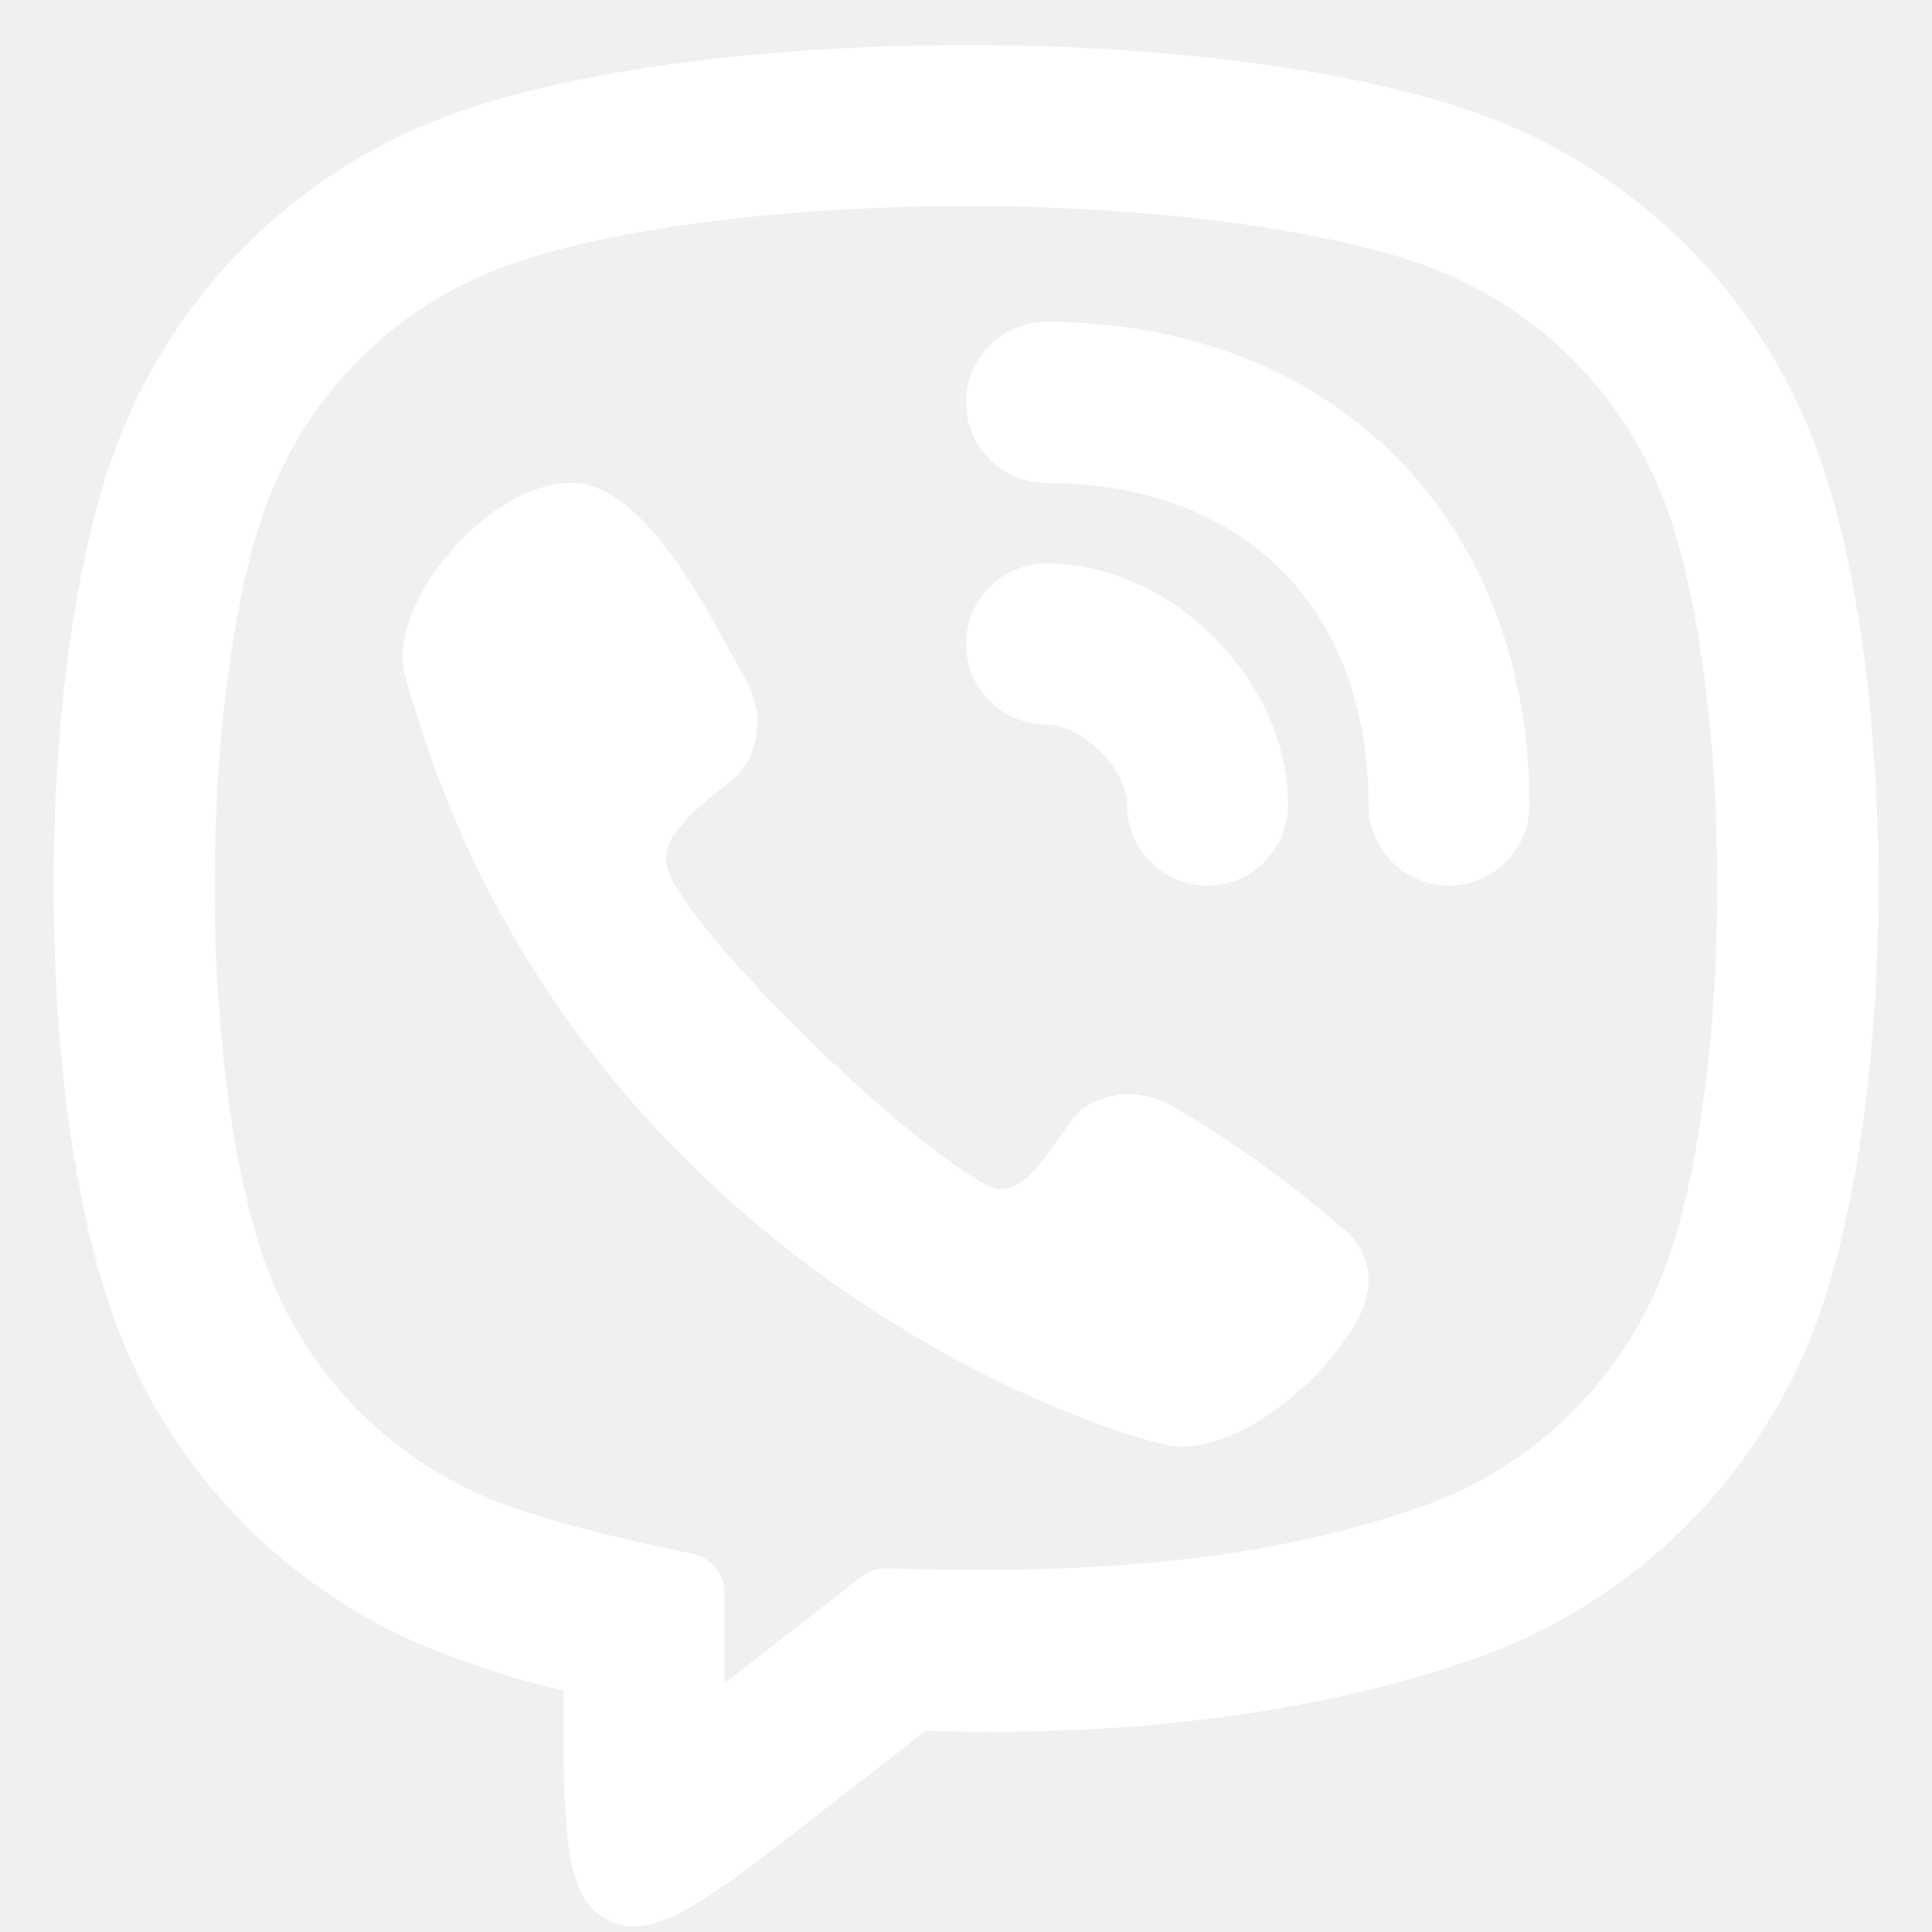
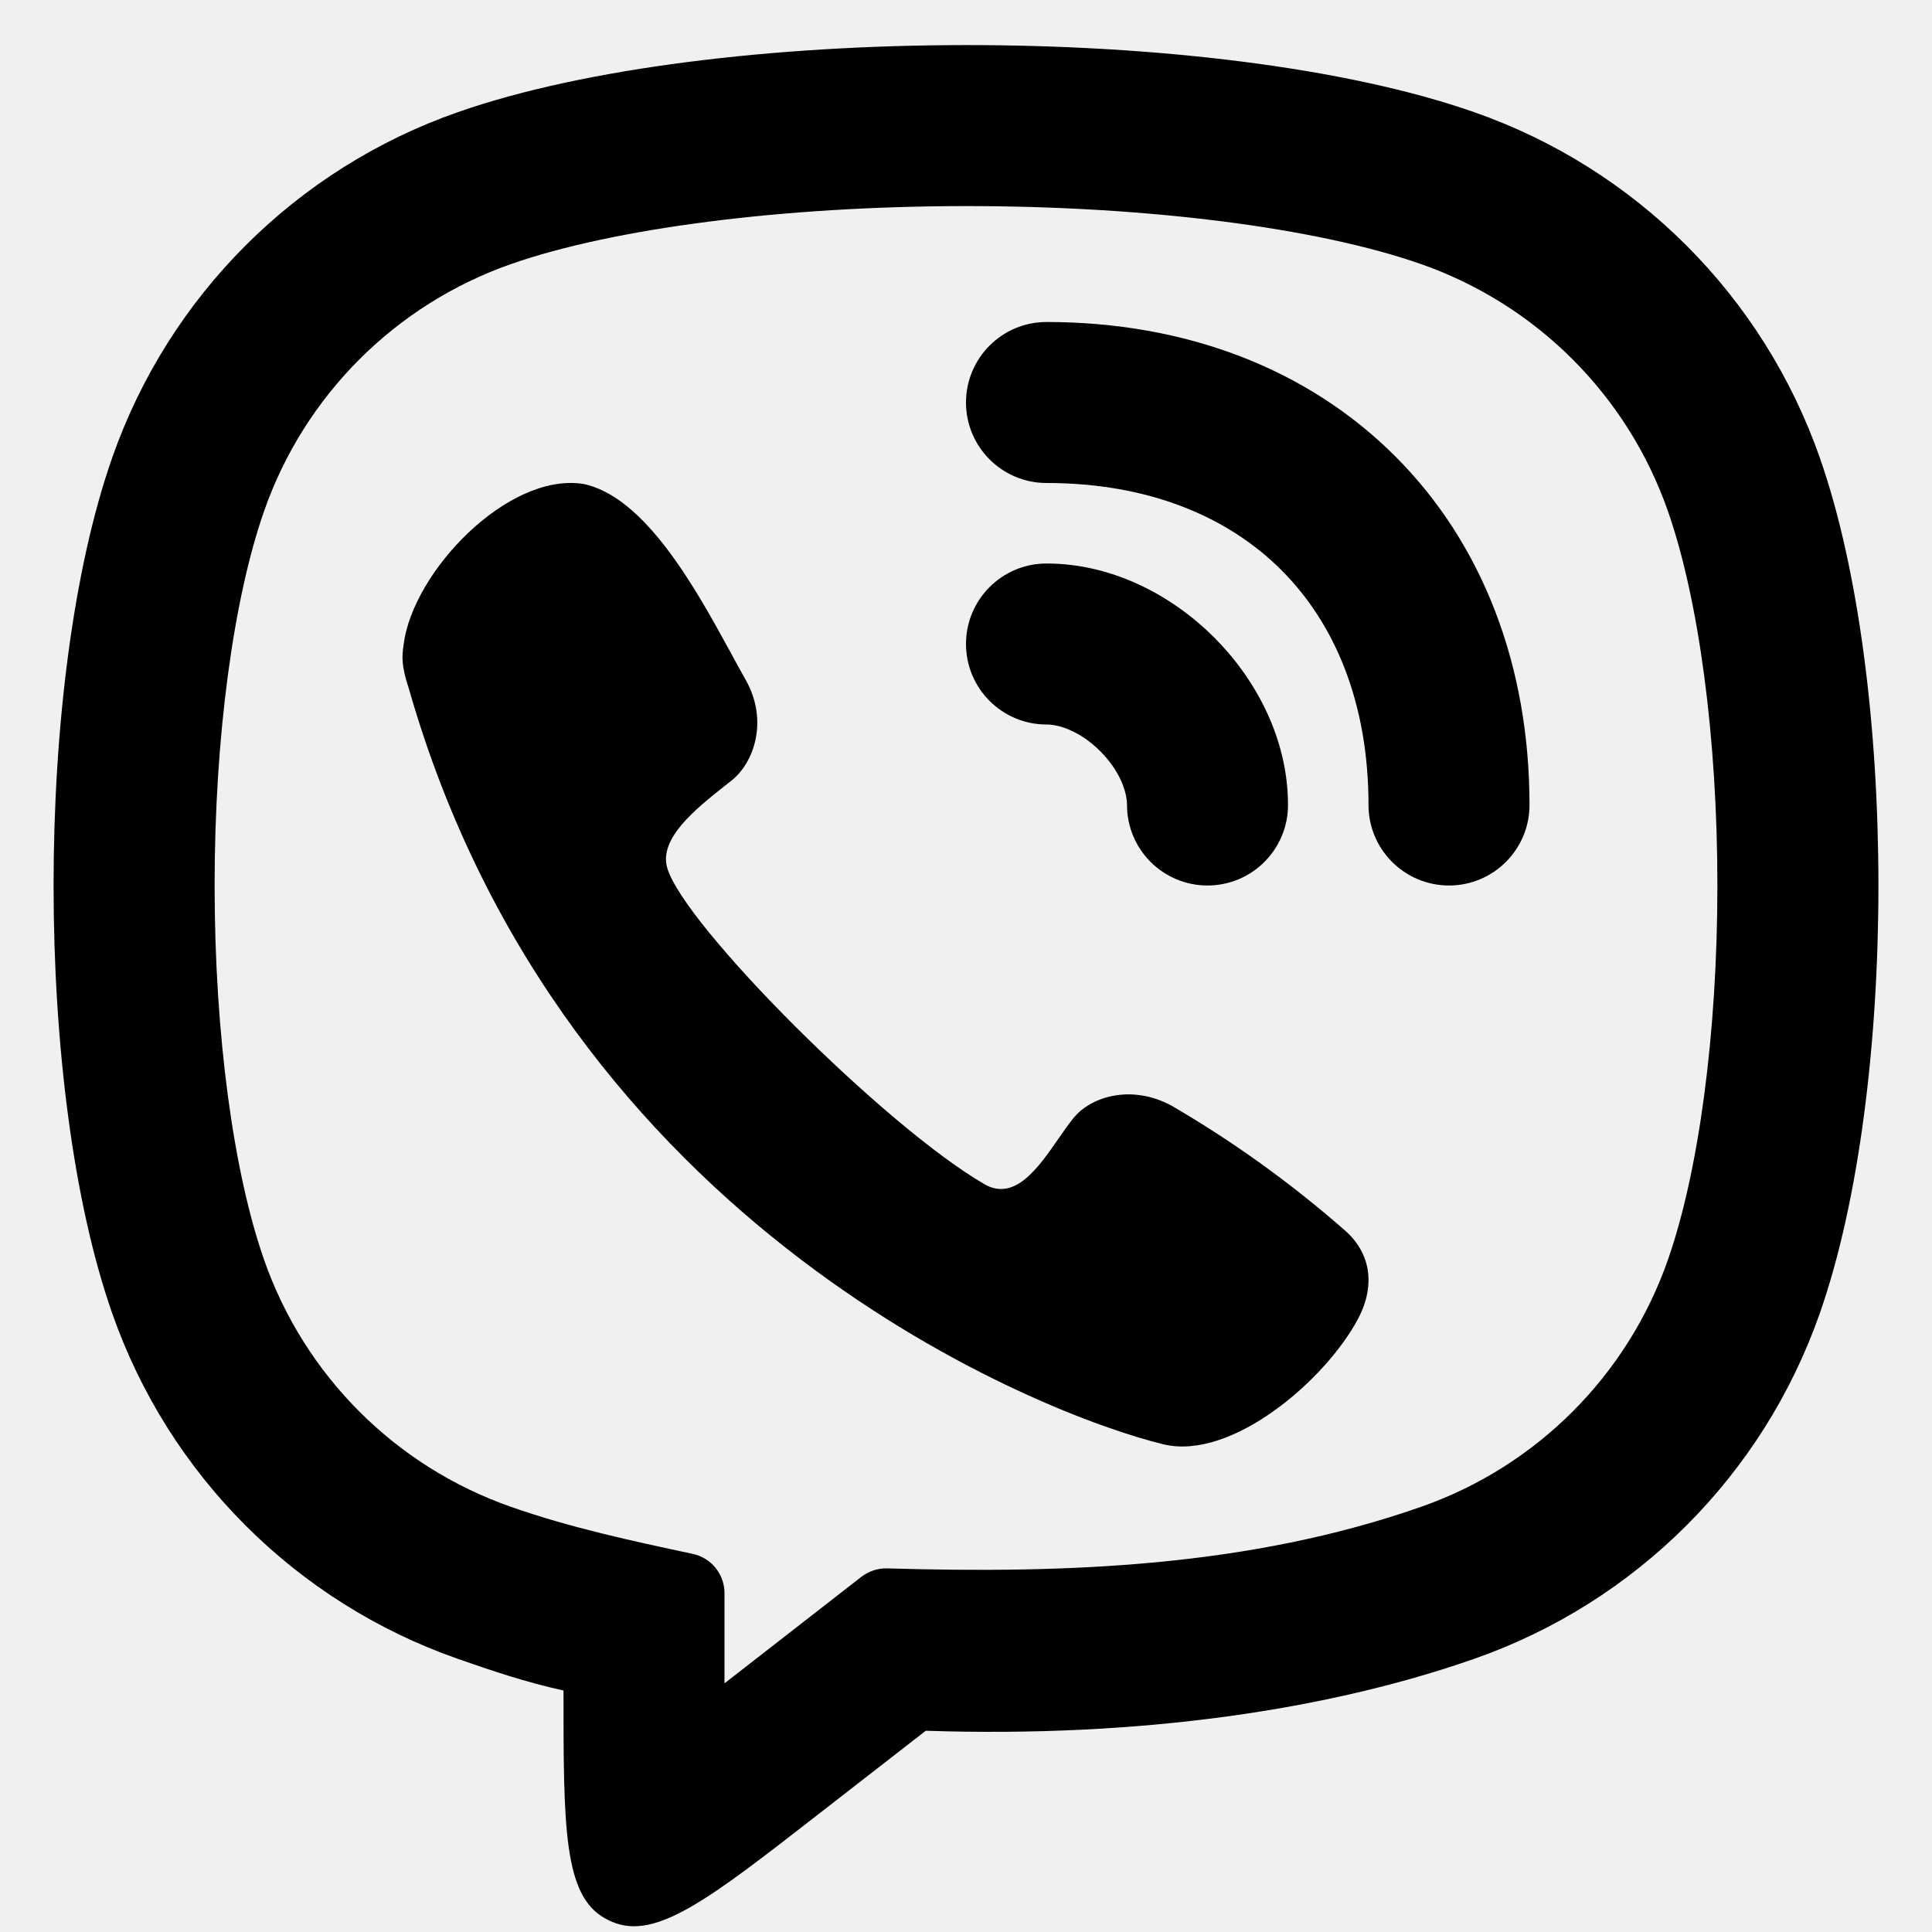
<svg xmlns="http://www.w3.org/2000/svg" viewBox="0 0 24 24" fill="none" stroke="#000000" stroke-width="0">
  <g id="SVGRepo_bgCarrier" stroke-width="0" />
  <g id="SVGRepo_tracerCarrier" stroke-linecap="round" stroke-linejoin="round" />
  <g id="SVGRepo_iconCarrier">
-     <path d="M13 4C12.448 4 12 4.448 12 5C12 5.552 12.448 6 13 6C14.273 6 15.256 6.42 15.918 7.082C16.58 7.744 17 8.727 17 10C17 10.552 17.448 11 18 11C18.552 11 19 10.552 19 10C19 8.273 18.42 6.756 17.332 5.668C16.244 4.58 14.727 4 13 4Z" fill="#ffffff" />
-     <path d="M5.014 8.006C5.128 7.102 6.303 5.874 7.235 6.01L7.233 6.009C8.013 6.157 8.652 7.33 9.074 8.102C9.143 8.229 9.206 8.346 9.263 8.445C9.55 8.954 9.364 9.47 9.097 9.688C9.066 9.713 9.033 9.739 9 9.765C8.644 10.048 8.181 10.415 8.289 10.783C8.5 11.5 11 14 12.23 14.711C12.606 14.928 12.899 14.506 13.149 14.144C13.209 14.058 13.266 13.976 13.321 13.907C13.53 13.627 14.047 13.46 14.555 13.736C15.314 14.178 16.029 14.692 16.69 15.27C17.02 15.546 17.098 15.954 16.869 16.385C16.466 17.144 15.3 18.146 14.454 17.942C12.976 17.587 7 15.27 5.08 8.558C4.98 8.262 4.996 8.138 5.011 8.03L5.014 8.006Z" fill="#ffffff" />
-     <path d="M13 7C12.448 7 12 7.448 12 8C12 8.552 12.448 9 13 9C13.175 9 13.433 9.097 13.668 9.332C13.902 9.567 14 9.825 14 10C14 10.552 14.448 11 15 11C15.552 11 16 10.552 16 10C16 9.175 15.598 8.433 15.082 7.918C14.567 7.403 13.825 7 13 7Z" fill="#ffffff" />
-     <path fill-rule="evenodd" clip-rule="evenodd" d="M7.517 23.831C7.546 23.847 7.575 23.861 7.605 23.874C8.148 24.107 8.818 23.586 10.157 22.544L11.5 21.5C14.188 21.589 16.514 21.236 18.312 20.607C20.323 19.904 21.904 18.323 22.607 16.312C23.577 13.541 23.577 8.459 22.607 5.688C21.904 3.677 20.323 2.096 18.312 1.393C15.11 0.272 8.83 0.293 5.688 1.393C3.677 2.096 2.096 3.677 1.393 5.688C0.423 8.459 0.423 13.541 1.393 16.312C2.096 18.323 3.677 19.904 5.688 20.607C6.083 20.745 6.524 20.896 7 21C7 22.697 7 23.546 7.517 23.831ZM9 20.911V19.791C9 19.556 8.836 19.352 8.606 19.303C7.844 19.14 7.087 18.978 6.349 18.719C4.912 18.217 3.783 17.087 3.281 15.651C2.899 14.56 2.666 12.845 2.666 11C2.666 9.155 2.899 7.44 3.281 6.348C3.783 4.912 4.912 3.783 6.349 3.28C7.616 2.837 9.717 2.563 11.98 2.56C14.242 2.558 16.356 2.827 17.651 3.28C19.088 3.783 20.217 4.912 20.719 6.348C21.101 7.44 21.334 9.155 21.334 11C21.334 12.845 21.101 14.56 20.719 15.651C20.217 17.087 19.088 18.217 17.651 18.719C15.52 19.465 13.259 19.549 11.024 19.483C10.907 19.479 10.793 19.517 10.7 19.588L9 20.911Z" fill="#ffffff" />
+     <path d="M13 4C12.448 4 12 4.448 12 5C12 5.552 12.448 6 13 6C14.273 6 15.256 6.42 15.918 7.082C16.58 7.744 17 8.727 17 10C17 10.552 17.448 11 18 11C18.552 11 19 10.552 19 10C19 8.273 18.42 6.756 17.332 5.668C16.244 4.58 14.727 4 13 4Z" fill="currentColor" />
+     <path d="M5.014 8.006C5.128 7.102 6.303 5.874 7.235 6.01L7.233 6.009C8.013 6.157 8.652 7.33 9.074 8.102C9.143 8.229 9.206 8.346 9.263 8.445C9.55 8.954 9.364 9.47 9.097 9.688C9.066 9.713 9.033 9.739 9 9.765C8.644 10.048 8.181 10.415 8.289 10.783C8.5 11.5 11 14 12.23 14.711C12.606 14.928 12.899 14.506 13.149 14.144C13.209 14.058 13.266 13.976 13.321 13.907C13.53 13.627 14.047 13.46 14.555 13.736C15.314 14.178 16.029 14.692 16.69 15.27C17.02 15.546 17.098 15.954 16.869 16.385C16.466 17.144 15.3 18.146 14.454 17.942C12.976 17.587 7 15.27 5.08 8.558C4.98 8.262 4.996 8.138 5.011 8.03L5.014 8.006Z" fill="CurrentColor" />
+     <path d="M13 7C12.448 7 12 7.448 12 8C12 8.552 12.448 9 13 9C13.175 9 13.433 9.097 13.668 9.332C13.902 9.567 14 9.825 14 10C14 10.552 14.448 11 15 11C15.552 11 16 10.552 16 10C16 9.175 15.598 8.433 15.082 7.918C14.567 7.403 13.825 7 13 7Z" fill="currentColor" />
+     <path fill-rule="evenodd" clip-rule="evenodd" d="M7.517 23.831C7.546 23.847 7.575 23.861 7.605 23.874C8.148 24.107 8.818 23.586 10.157 22.544L11.5 21.5C14.188 21.589 16.514 21.236 18.312 20.607C20.323 19.904 21.904 18.323 22.607 16.312C23.577 13.541 23.577 8.459 22.607 5.688C21.904 3.677 20.323 2.096 18.312 1.393C15.11 0.272 8.83 0.293 5.688 1.393C3.677 2.096 2.096 3.677 1.393 5.688C0.423 8.459 0.423 13.541 1.393 16.312C2.096 18.323 3.677 19.904 5.688 20.607C6.083 20.745 6.524 20.896 7 21C7 22.697 7 23.546 7.517 23.831ZM9 20.911V19.791C9 19.556 8.836 19.352 8.606 19.303C7.844 19.14 7.087 18.978 6.349 18.719C4.912 18.217 3.783 17.087 3.281 15.651C2.899 14.56 2.666 12.845 2.666 11C2.666 9.155 2.899 7.44 3.281 6.348C3.783 4.912 4.912 3.783 6.349 3.28C7.616 2.837 9.717 2.563 11.98 2.56C14.242 2.558 16.356 2.827 17.651 3.28C19.088 3.783 20.217 4.912 20.719 6.348C21.101 7.44 21.334 9.155 21.334 11C21.334 12.845 21.101 14.56 20.719 15.651C20.217 17.087 19.088 18.217 17.651 18.719C15.52 19.465 13.259 19.549 11.024 19.483C10.907 19.479 10.793 19.517 10.7 19.588L9 20.911Z" fill="currentColor" />
  </g>
</svg>
